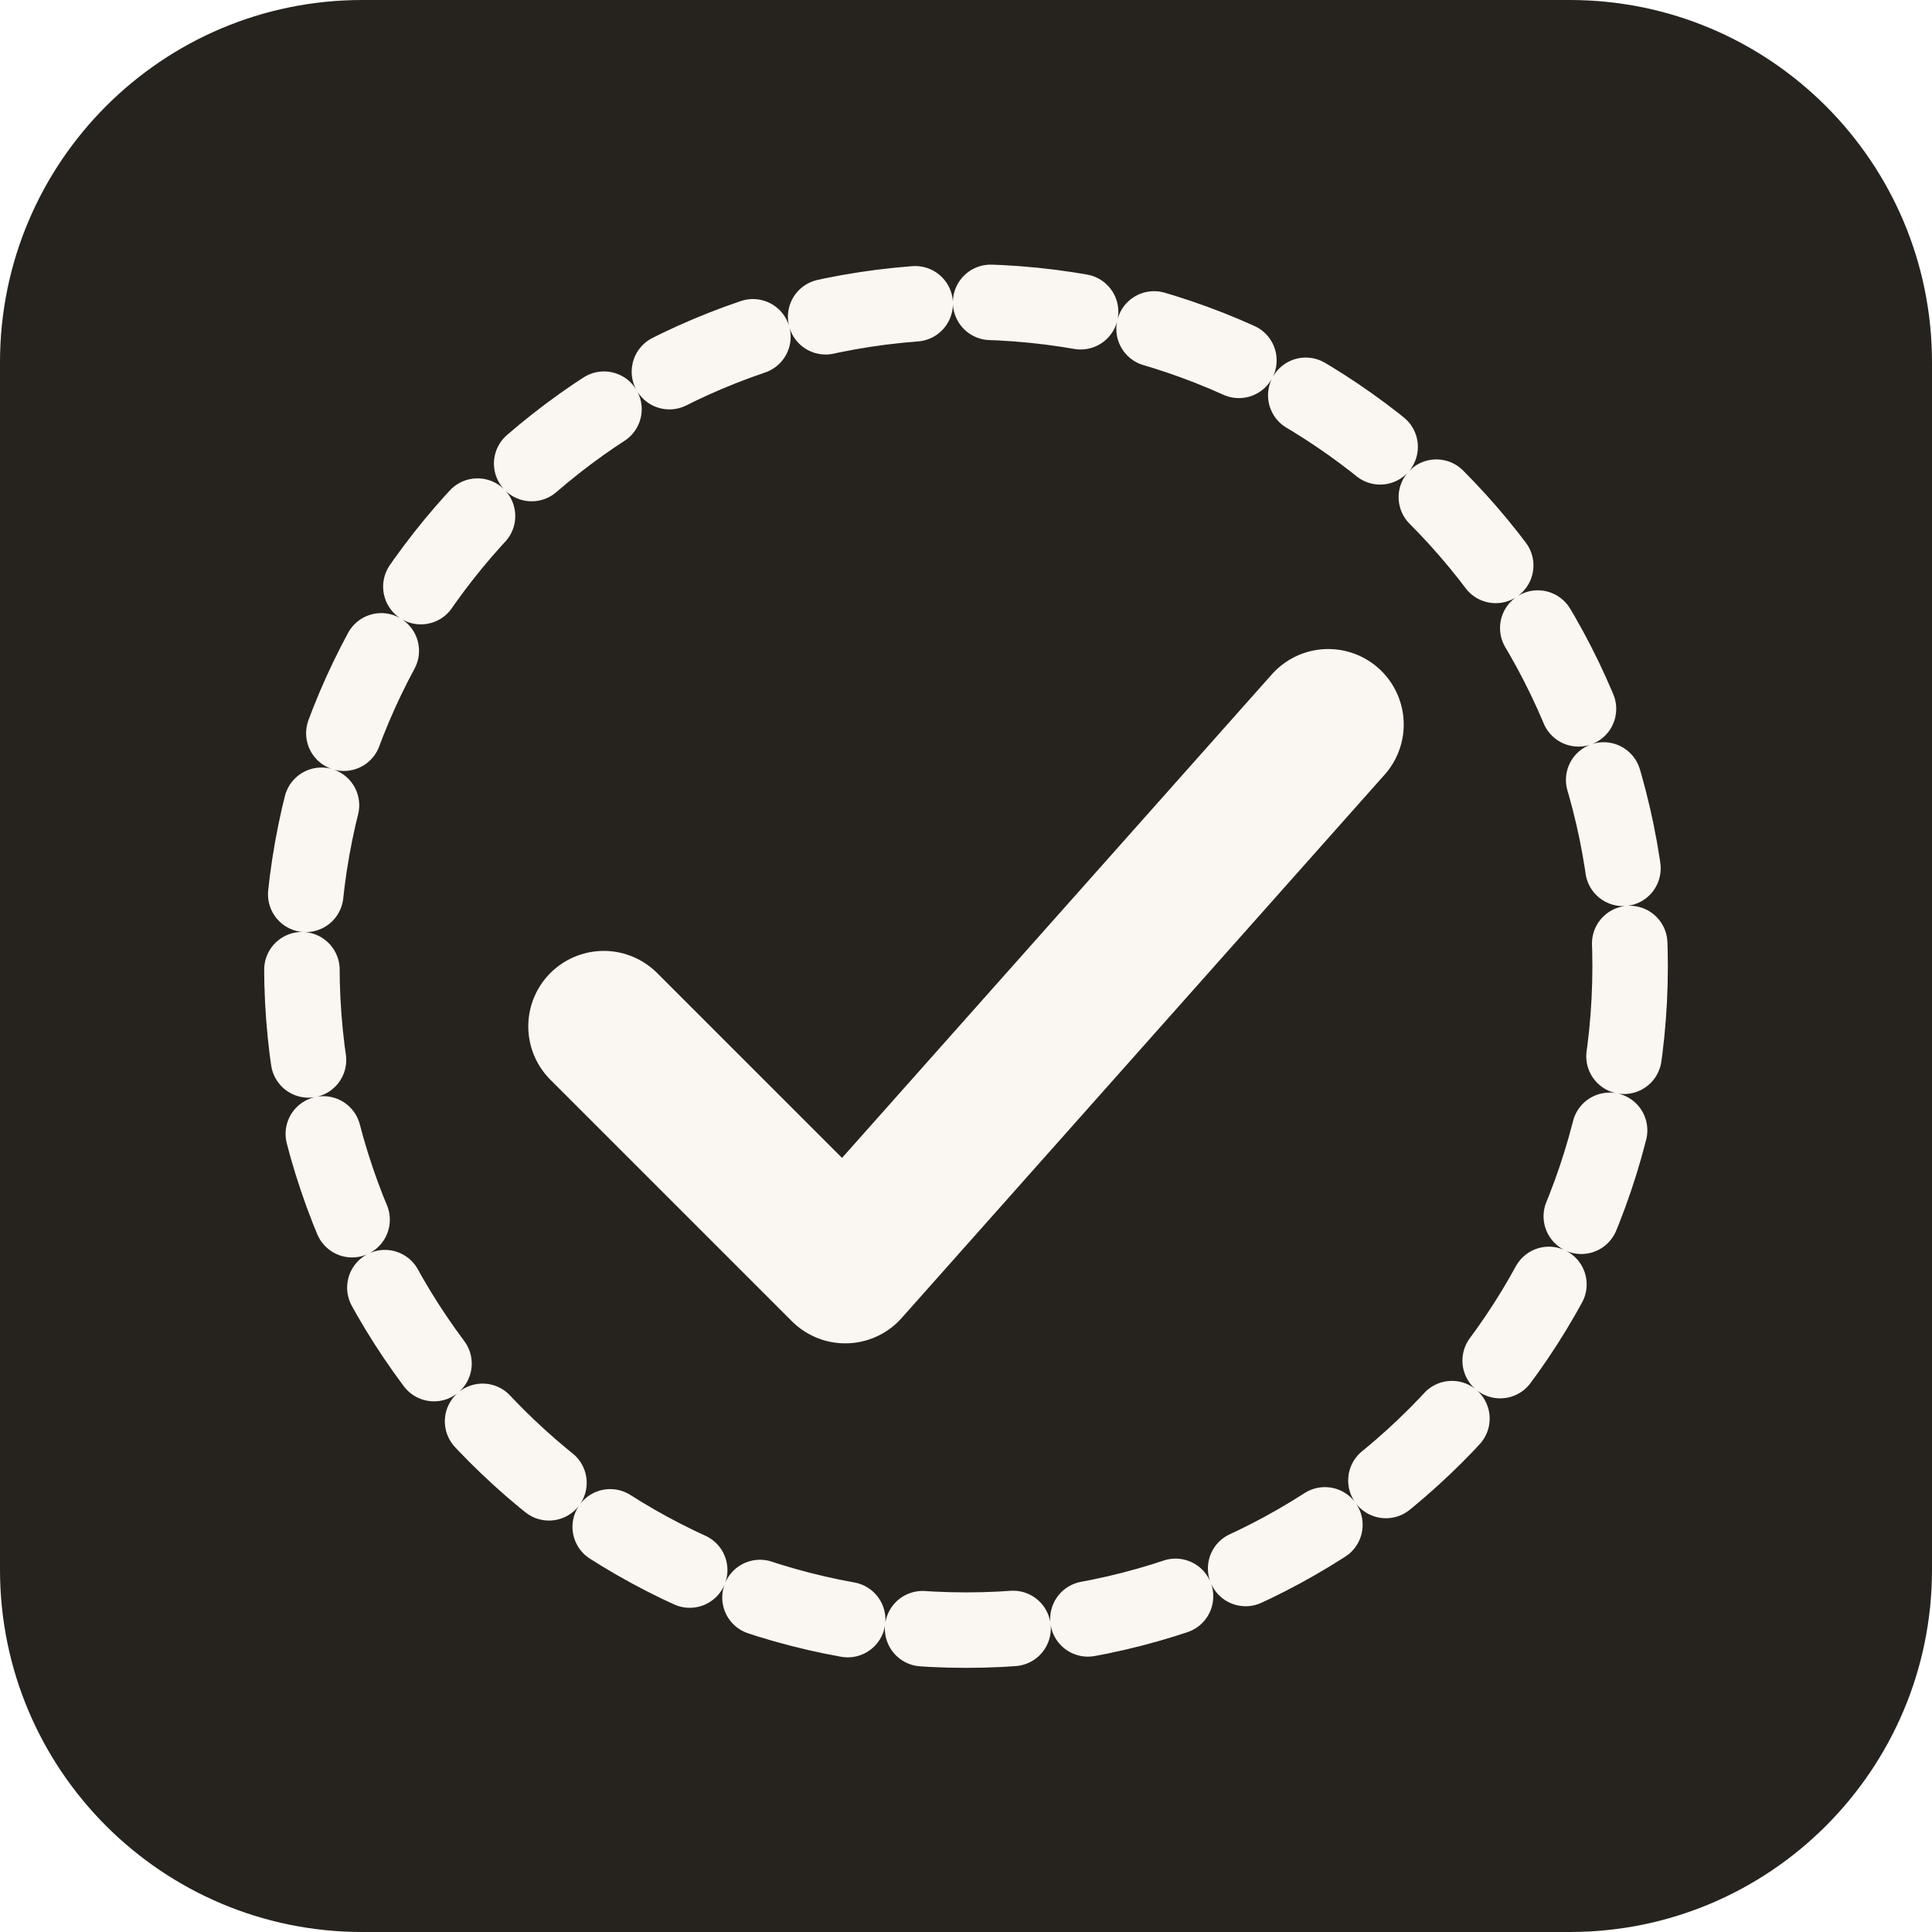
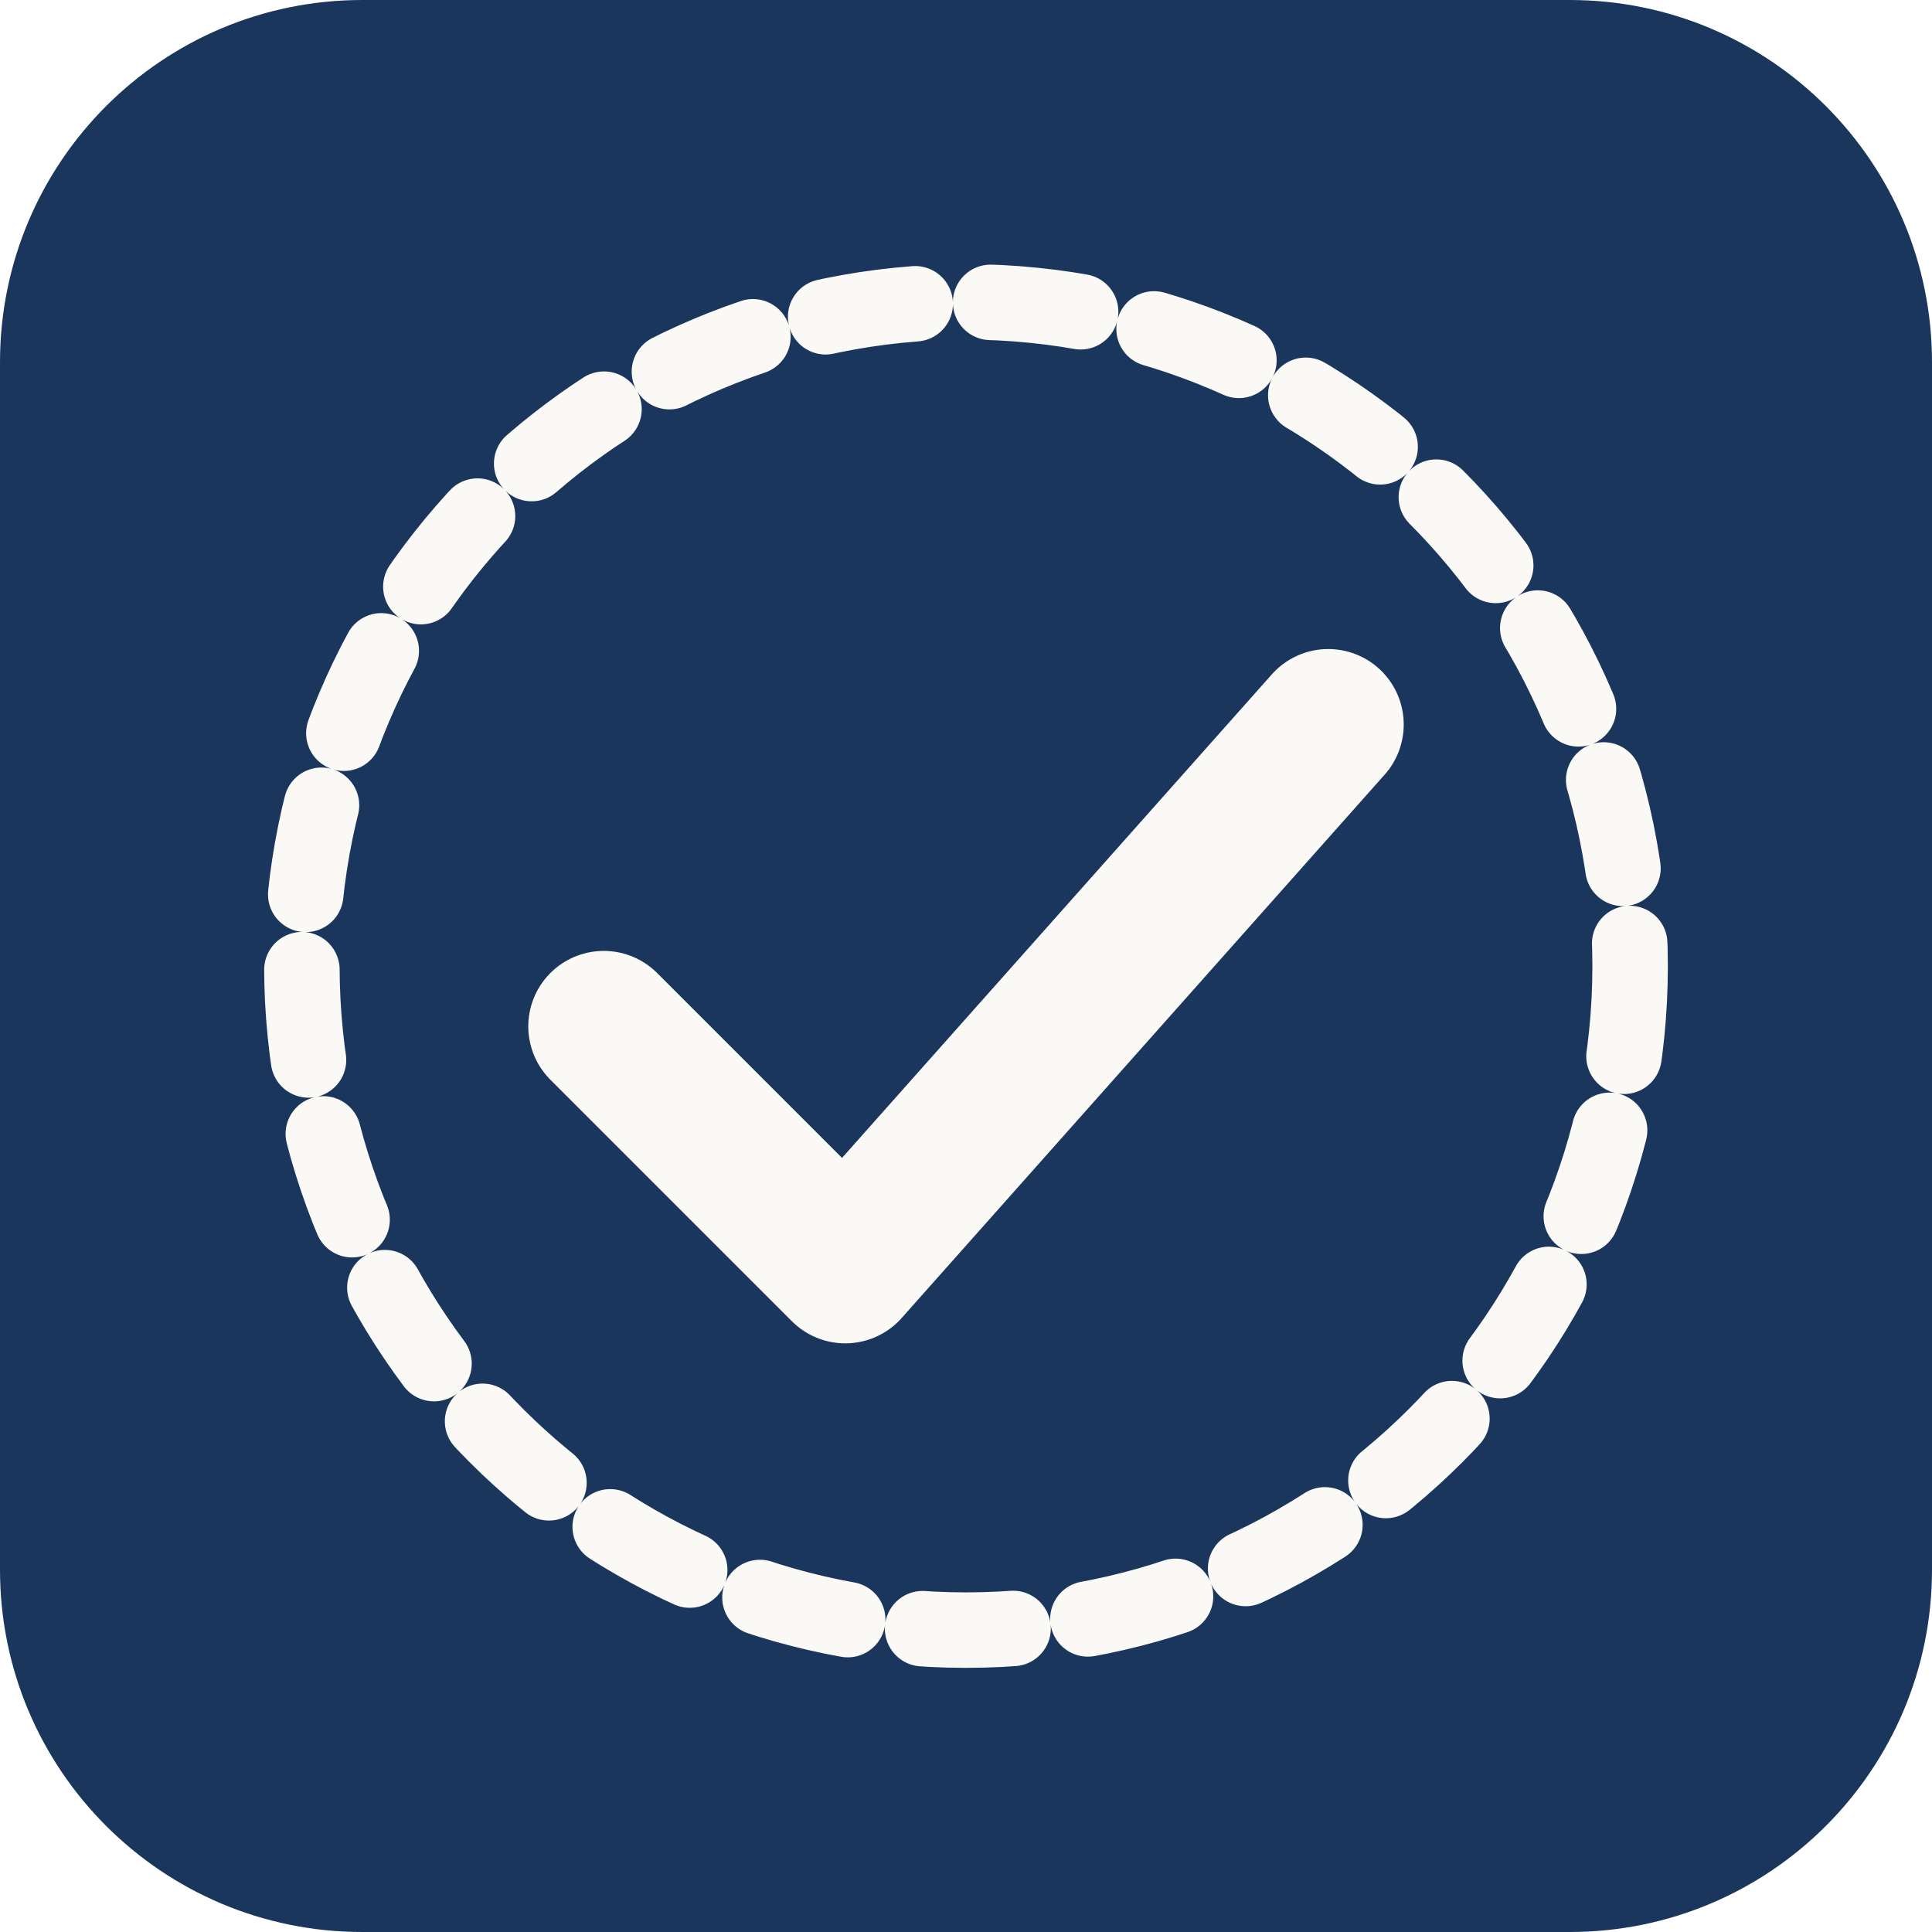
<svg xmlns="http://www.w3.org/2000/svg" viewBox="0 0 512 512">
-   <rect width="512" height="512" rx="96" fill="#26231e" />
-   <path d="M160 272l64 64 128-144" fill="none" stroke="#faf7f2" stroke-width="40" stroke-linecap="round" stroke-linejoin="round" />
-   <circle cx="256" cy="256" r="176" fill="none" stroke="#faf7f2" stroke-width="20" stroke-dasharray="24 20" stroke-linecap="round" />
+   <rect width="512" height="512" rx="96" fill="#1B365D" />
+   <path d="M160 272l64 64 128-144" fill="none" stroke="#faf9f5" stroke-width="40" stroke-linecap="round" stroke-linejoin="round" />
+   <circle cx="256" cy="256" r="176" fill="none" stroke="#faf9f5" stroke-width="20" stroke-dasharray="24 20" stroke-linecap="round" />
</svg>
